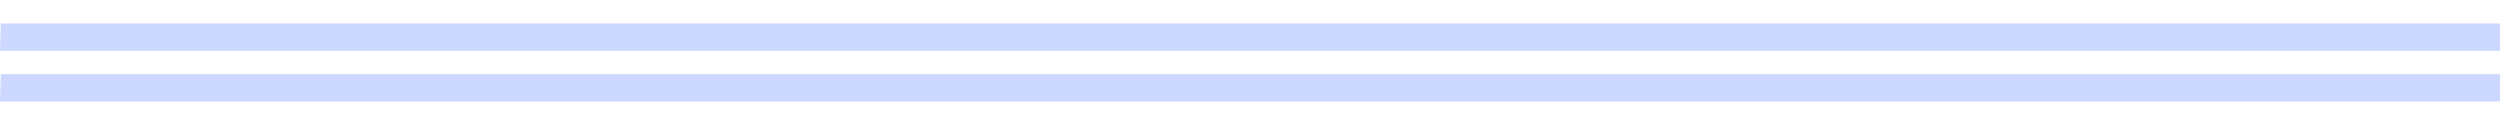
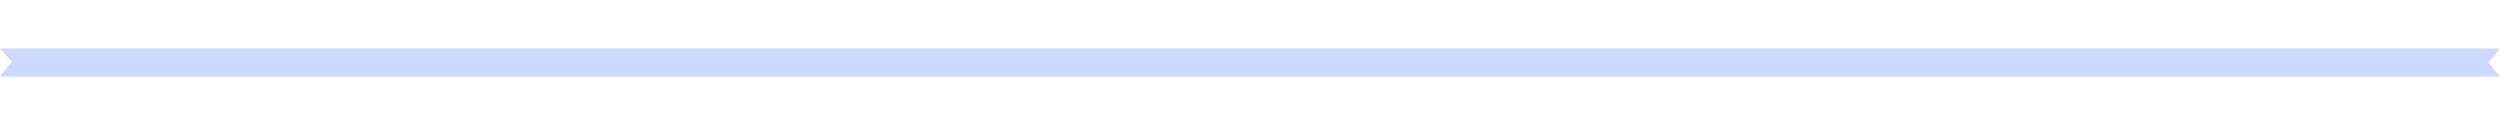
<svg xmlns="http://www.w3.org/2000/svg" version="1.1" id="Layer_1" x="0px" y="0px" viewBox="0 0 320 16" style="enable-background:new 0 0 320 16;" xml:space="preserve">
  <style type="text/css">
	.st0{fill:#CCD8FF;}
</style>
-   <polygon class="st0" points="0.1,9.5 320.1,9.5 320,13 0,13 " />
-   <polygon class="st0" points="0.1,3 320.1,3 320,6.5 0,6.5 " />
+   <polygon class="st0" points="0,6.2 320,6.2 318.5,8 320,9.8 0,9.8 1.5,7.9 " />
</svg>
